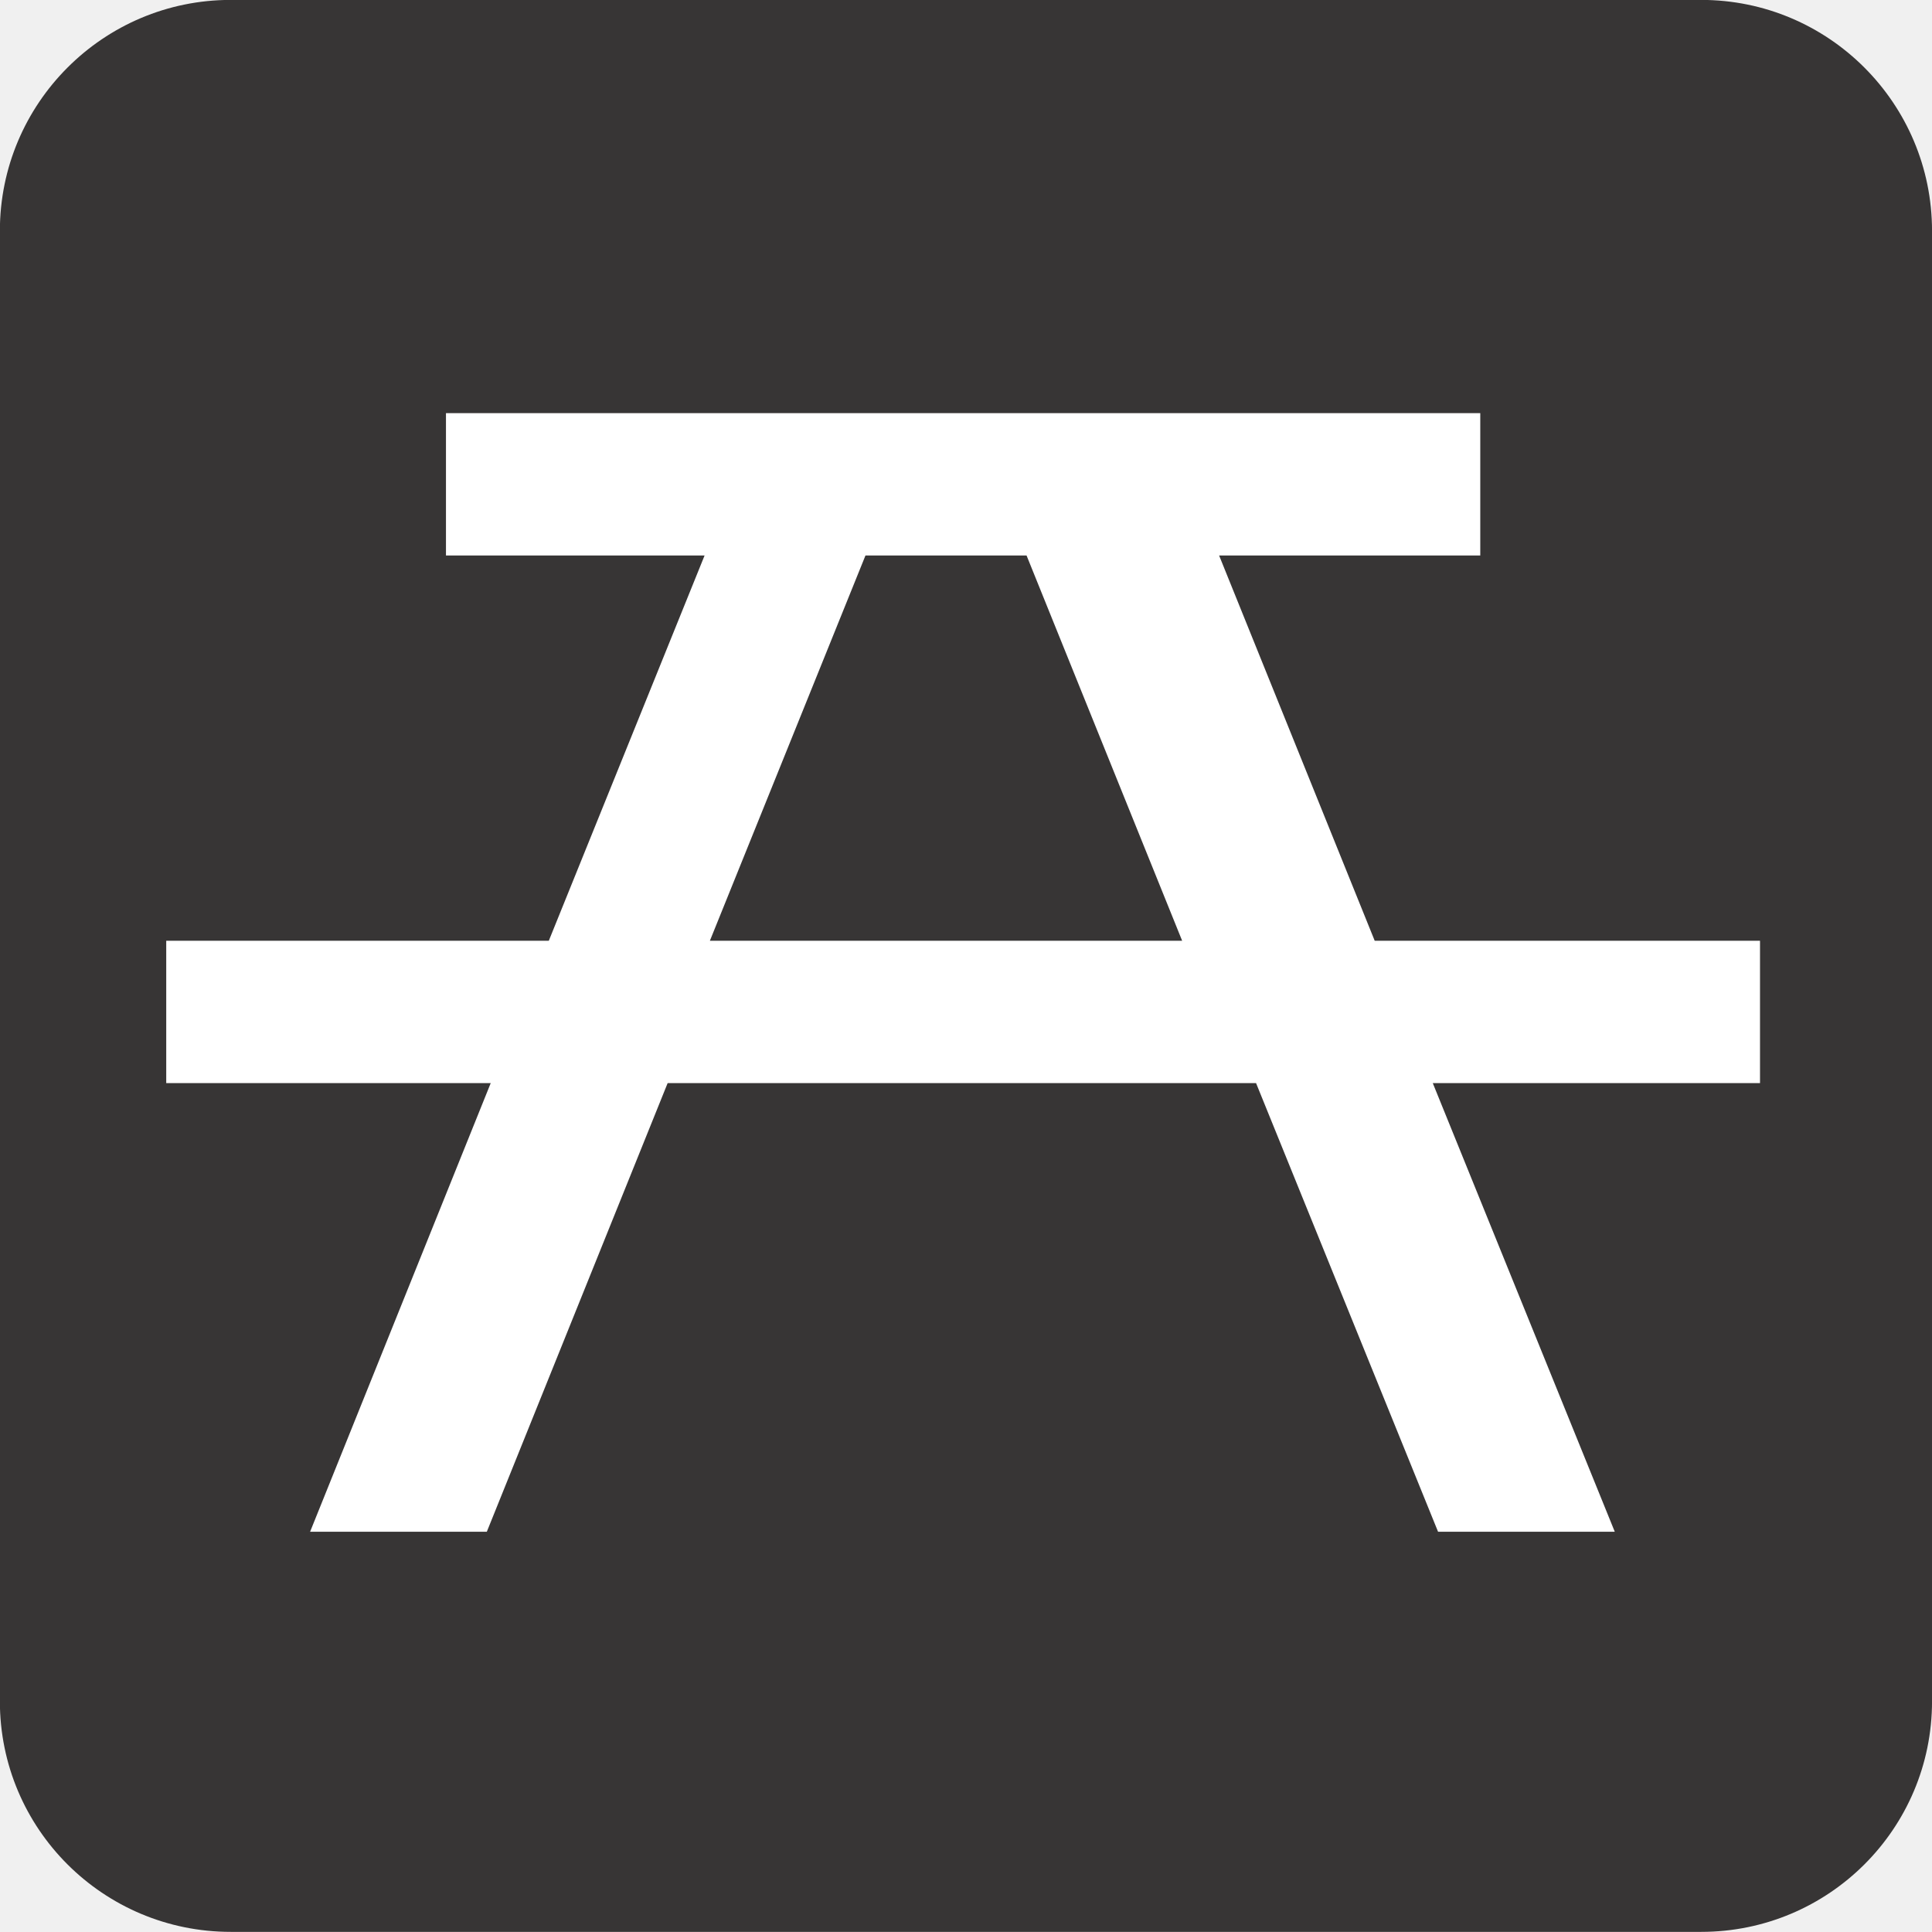
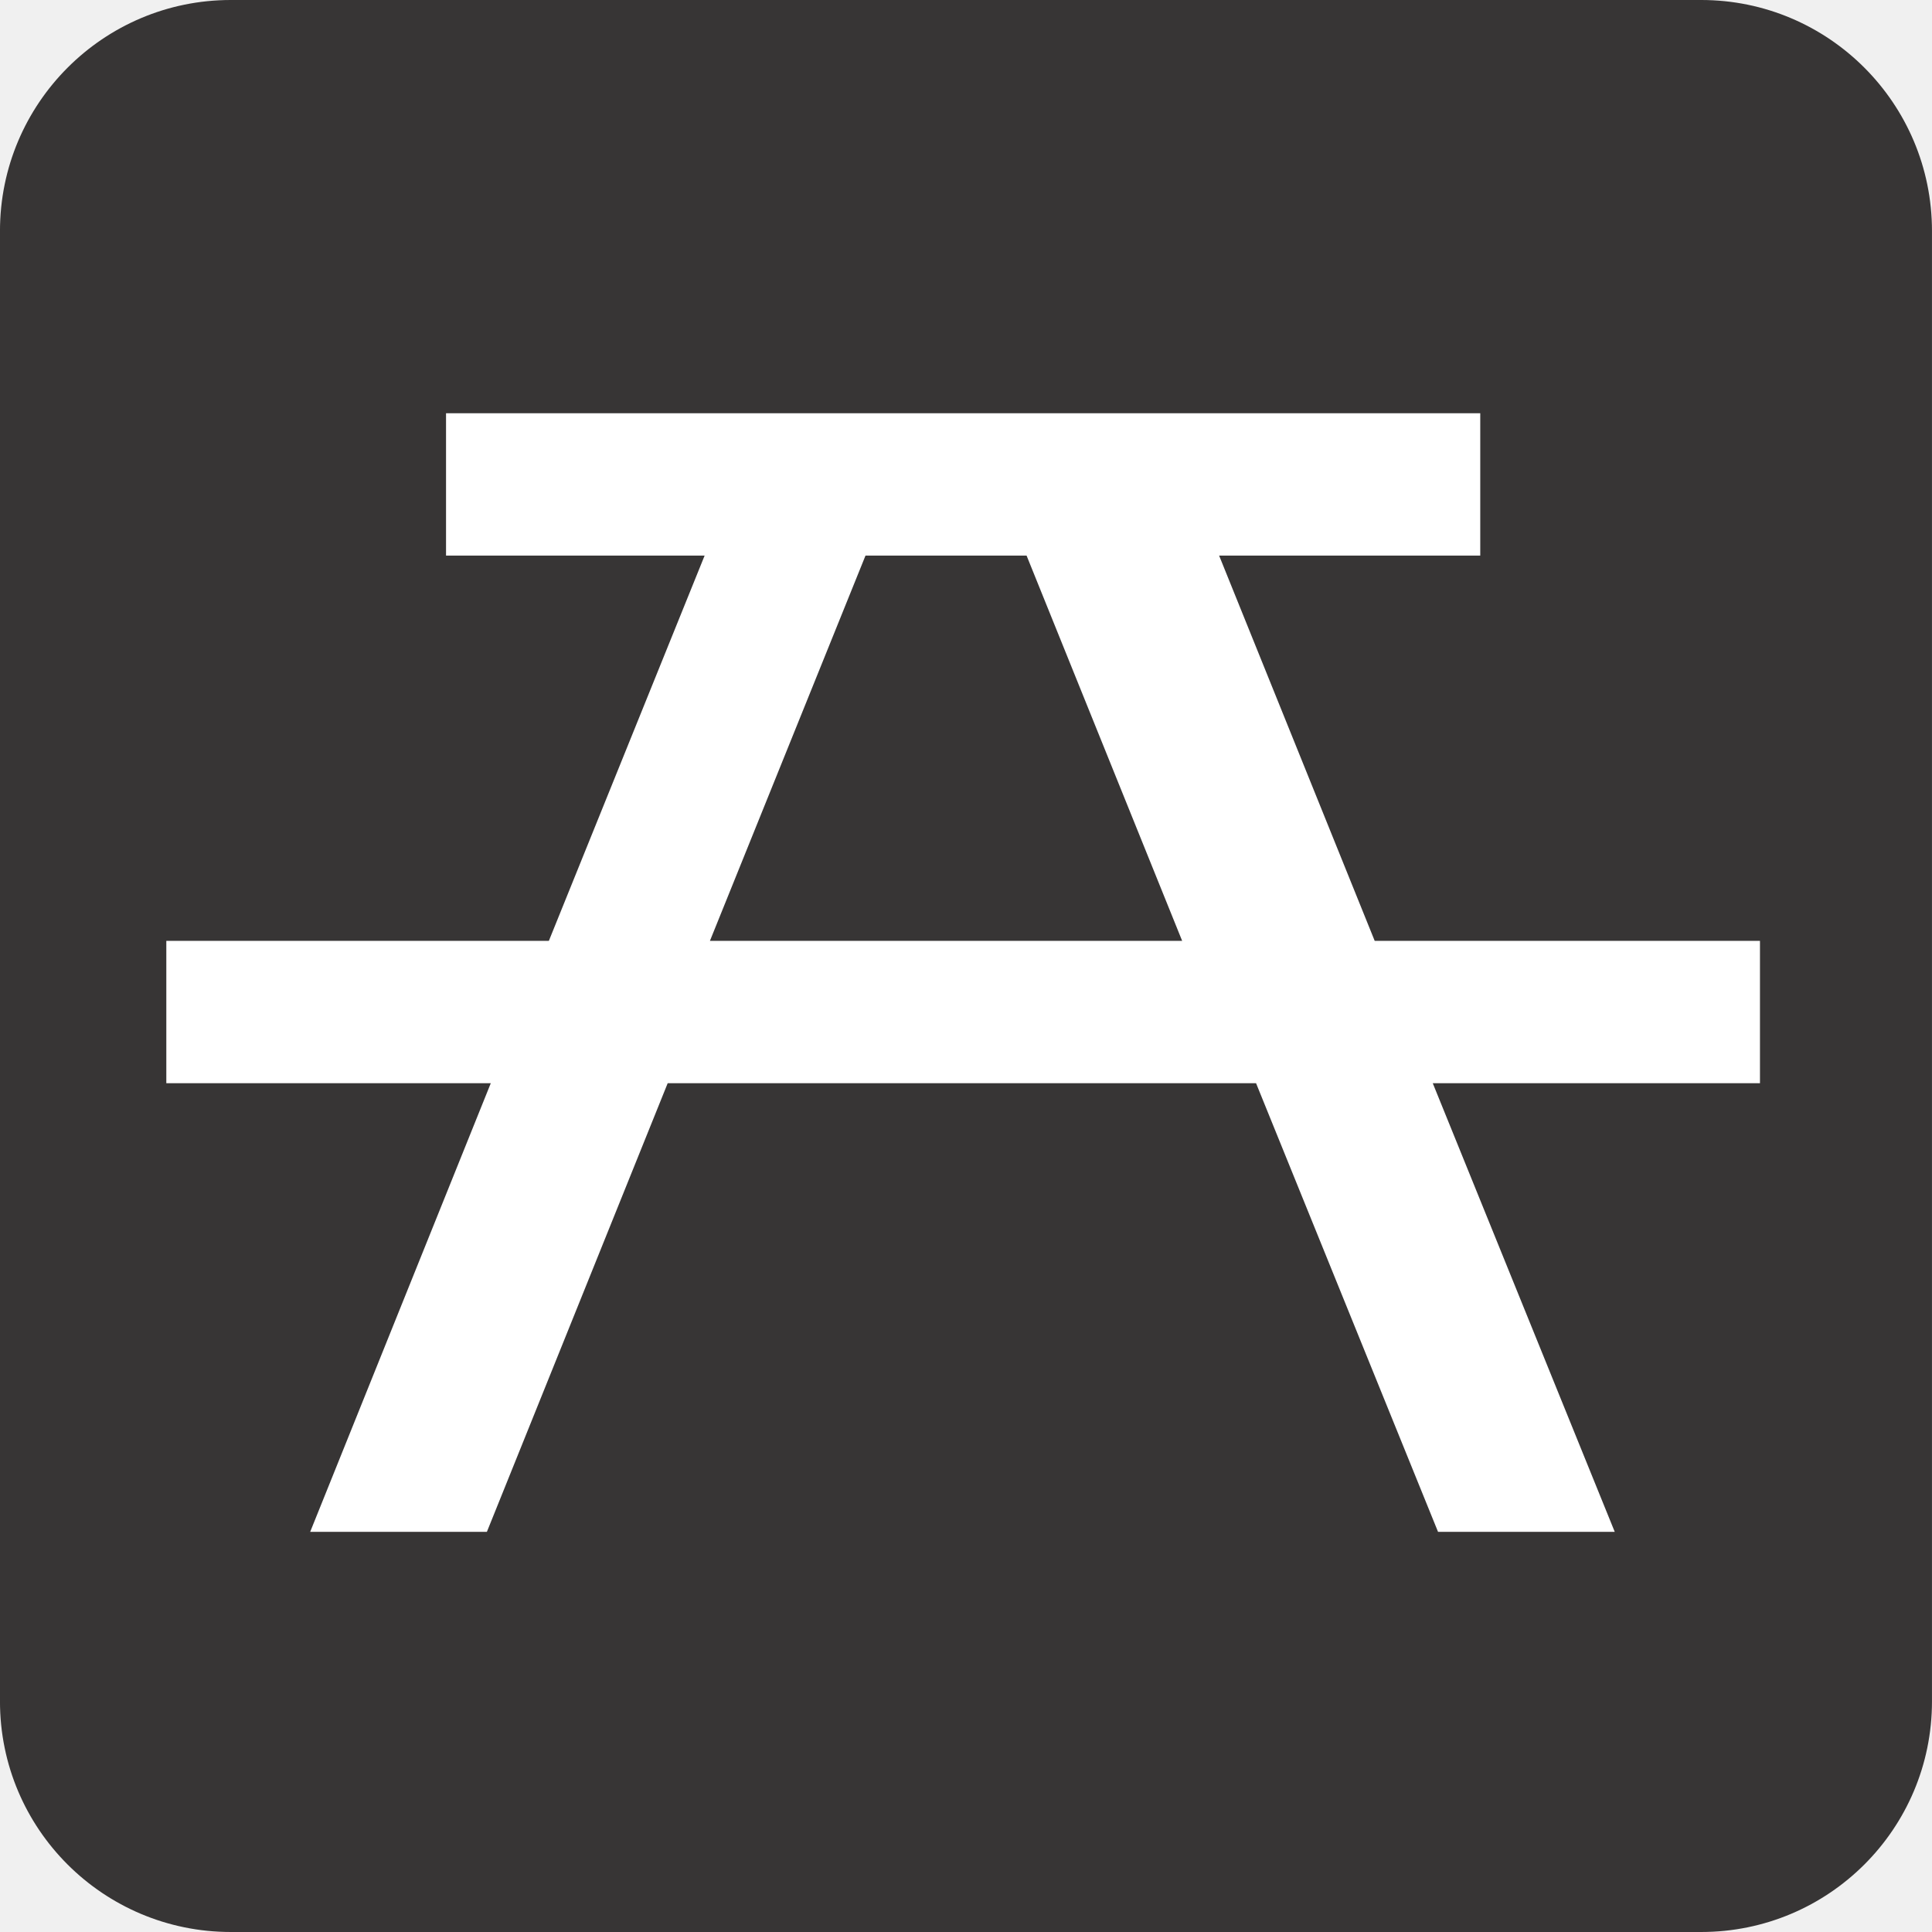
- <svg xmlns="http://www.w3.org/2000/svg" width="12.354" height="12.354" id="svg19793" version="1.1">
+ <svg xmlns="http://www.w3.org/2000/svg" width="24.708" height="24.708" id="svg19793" version="1.1">
  <defs id="defs19795" />
-   <g id="layer1" transform="translate(-370.1568,-527.257)">
-     <g transform="matrix(1.25,0,0,-1.25,324.661,1518.314)" id="g21211">
+   <g id="layer1" transform="translate(-370.1561,-514.9027)">
+     <g transform="matrix(2.499798,0,0,-2.500051,279.1732,2497.058)" id="g21211">
      <path d="m 37.577,792.646 c -0.54,0 -0.98,-0.441 -0.98,-0.982 l 0,-7.522 c 0,-0.539 0.44,-0.978 0.98,-0.978 l 7.522,0 c 0.541,0 0.981,0.439 0.981,0.978 l 0,7.522 c 0,0.541 -0.44,0.982 -0.981,0.982 l -7.522,0 z" style="fill:#ffffff;fill-opacity:1;fill-rule:nonzero;stroke:none" id="path6574" />
      <path d="m 45.099,782.963 c 0.652,0 1.181,0.527 1.181,1.18 l 0,7.521 c 0,0.653 -0.529,1.182 -1.181,1.182 l -7.522,0 c -0.652,0 -1.181,-0.529 -1.181,-1.182 l 0,-7.521 c 0,-0.653 0.529,-1.18 1.181,-1.18 l 7.522,0 z" style="fill:#373535;fill-opacity:1;fill-rule:nonzero;stroke:none" id="path6578" />
      <path d="m 38.678,790.004 0,0.728 5.291,0 0,-0.728 -1.336,0 0.796,-1.971 1.971,0 0,-0.728 -1.674,0 0.931,-2.295 -0.904,0 -0.931,2.295 -3.01,0 -0.925,-2.295 -0.904,0 0.924,2.295 -1.66,0 0,0.728 1.957,0 0.797,1.971 -1.323,0 z m 1.35,-1.971 2.416,0 -0.796,1.971 -0.824,0 -0.796,-1.971 z" style="fill:#ffffff;fill-opacity:1;fill-rule:nonzero;stroke:none" id="path6582" />
    </g>
  </g>
</svg>
